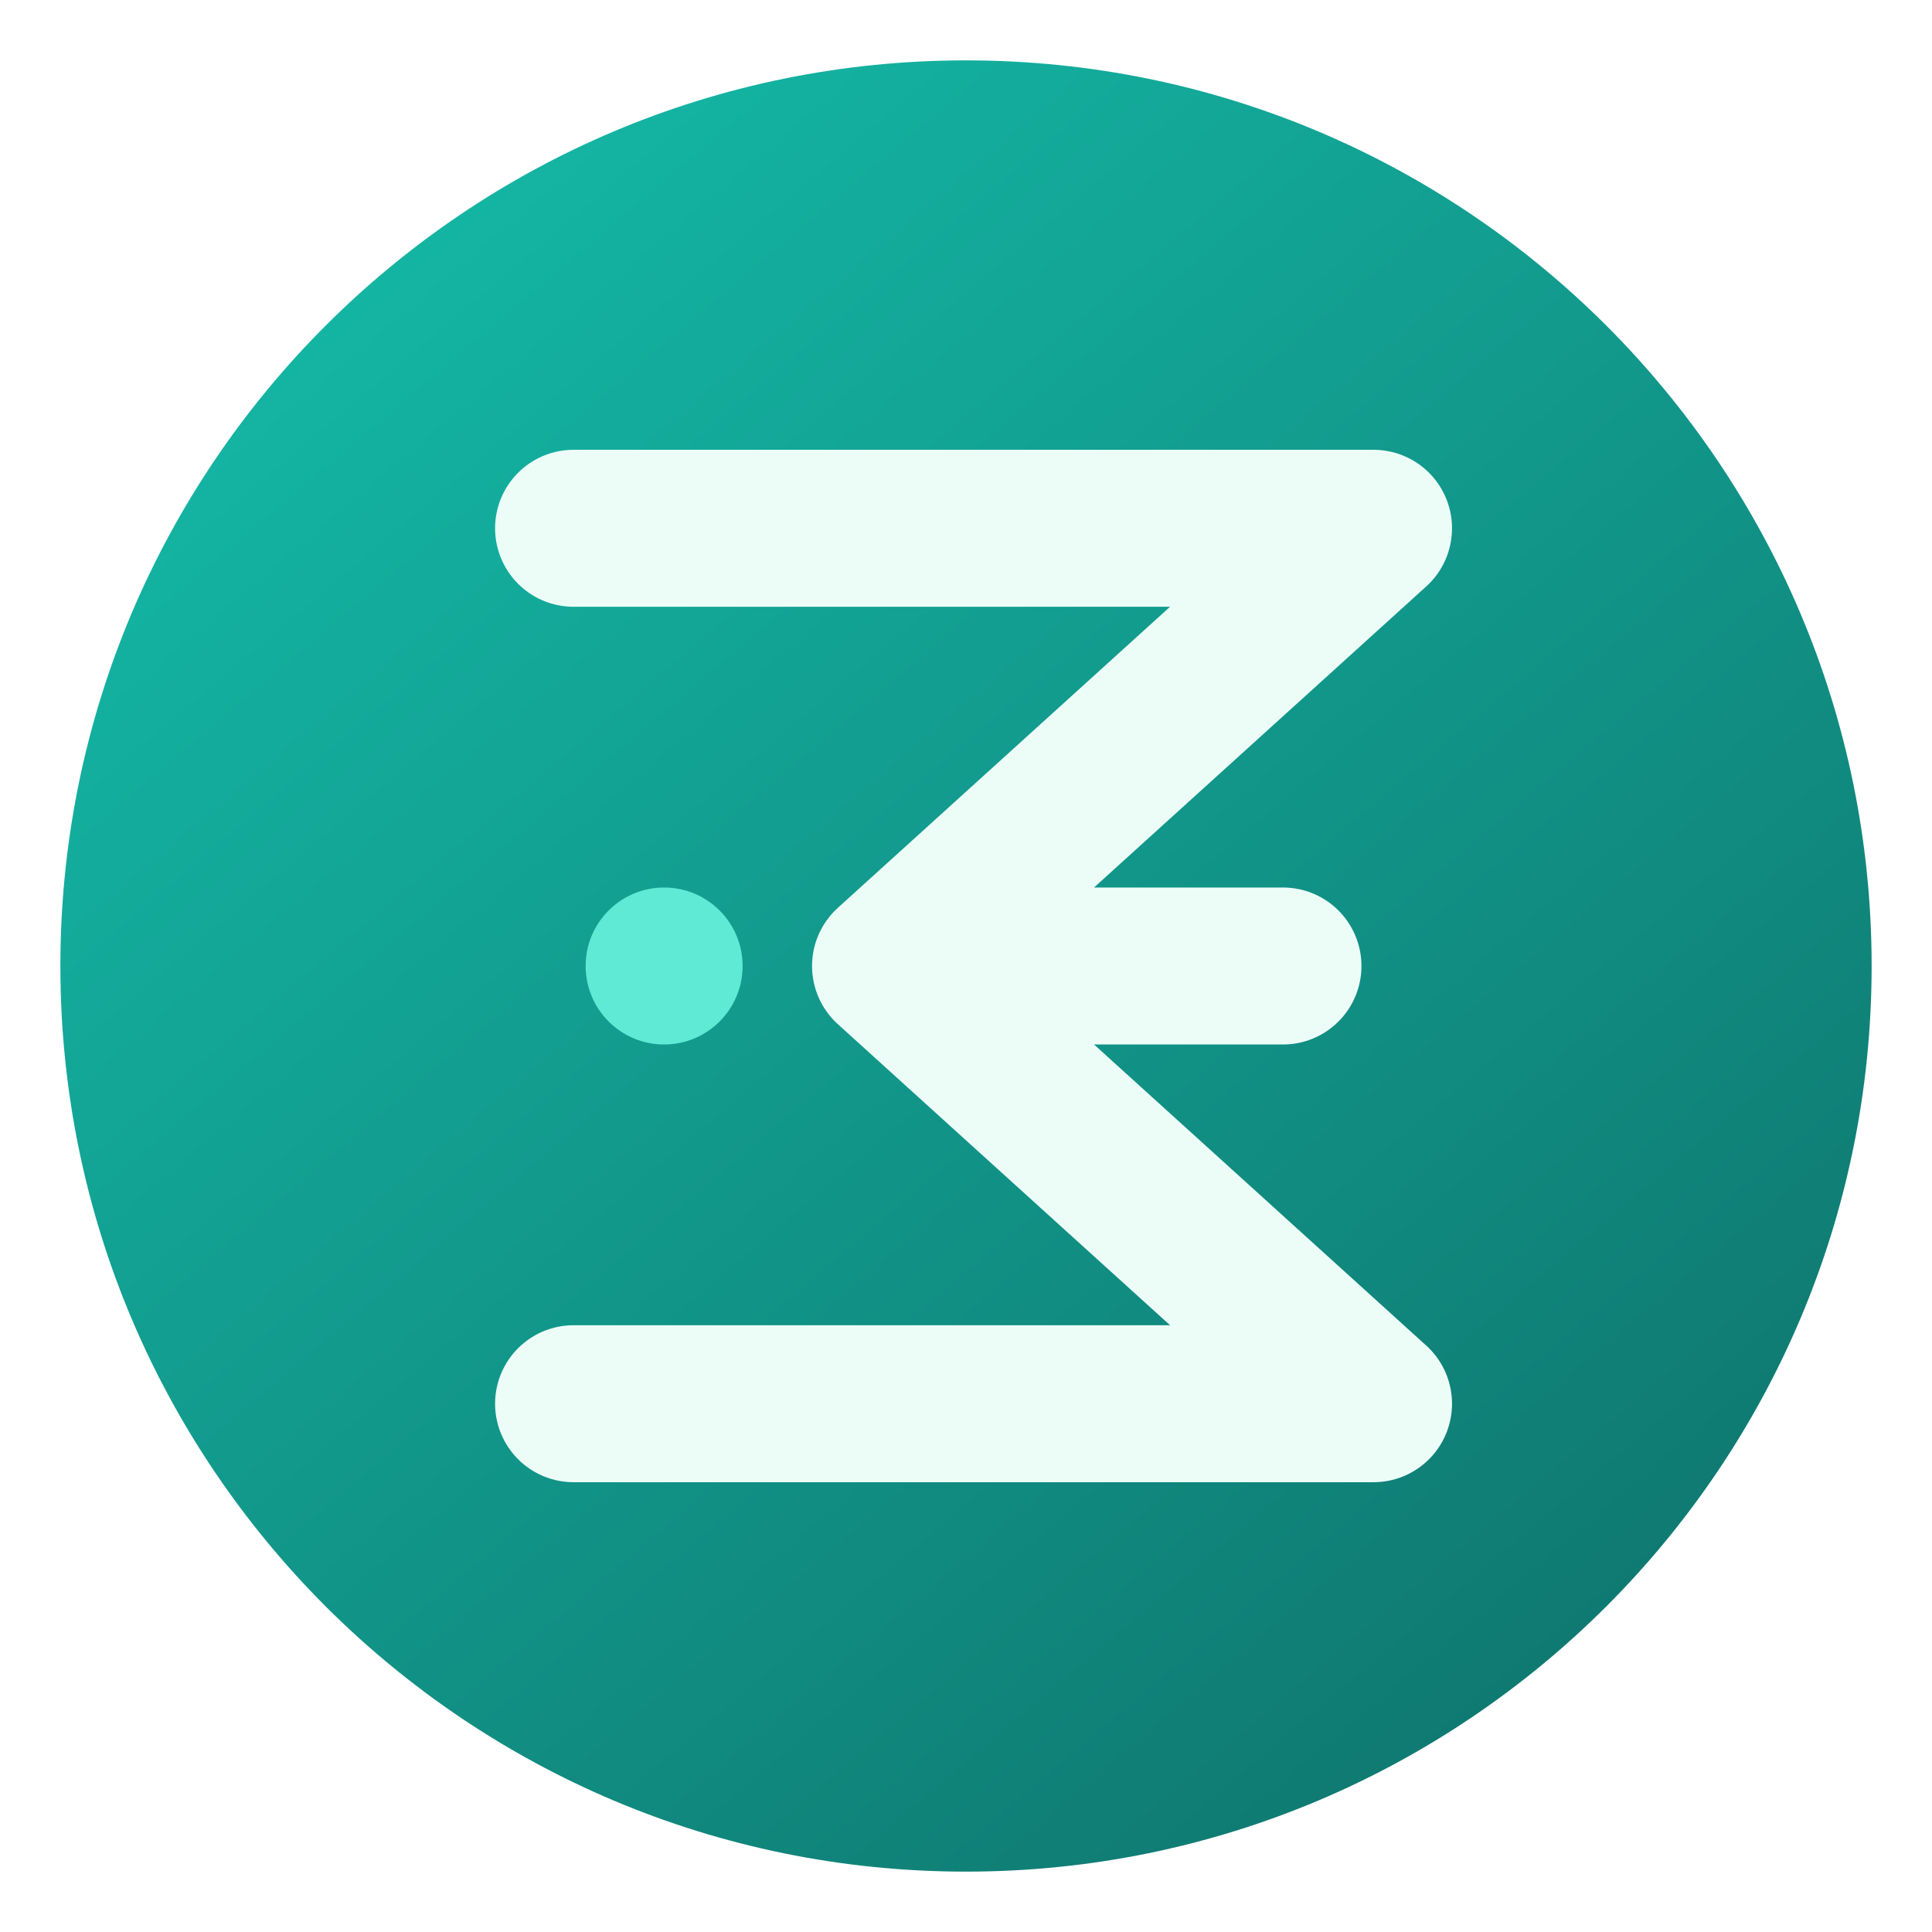
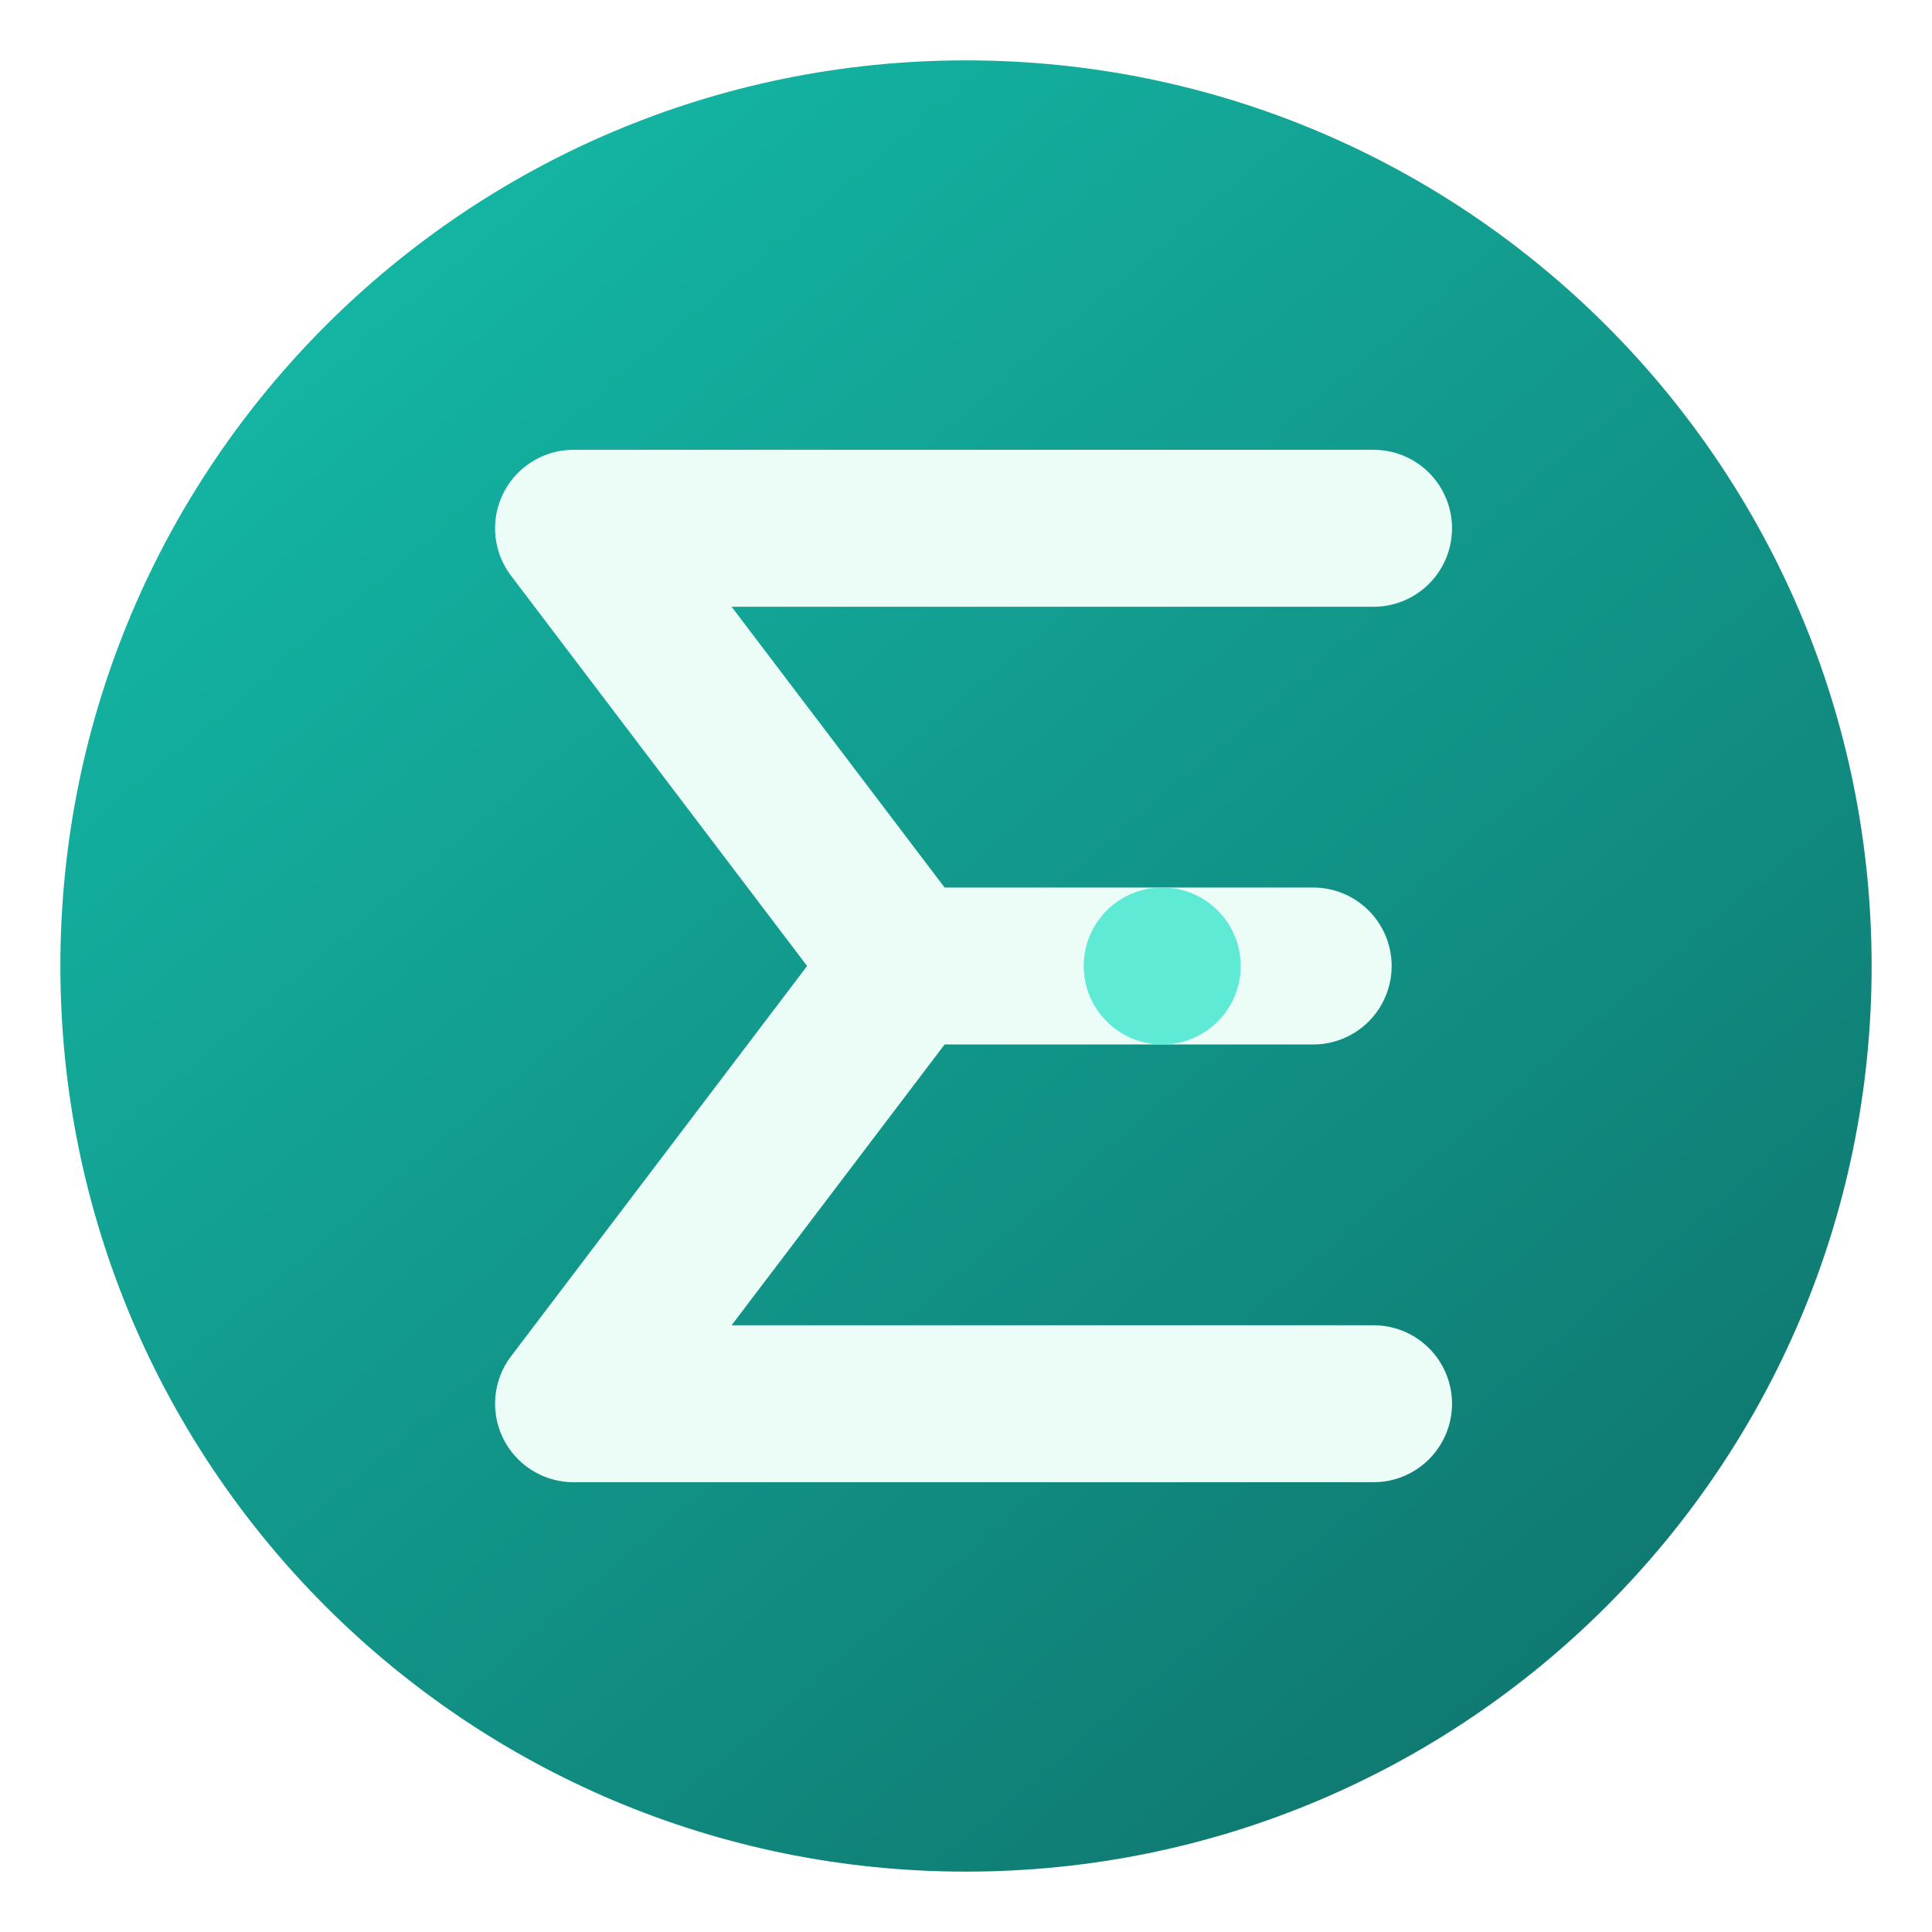
<svg xmlns="http://www.w3.org/2000/svg" viewBox="0 0 64 64">
  <defs>
    <linearGradient id="g" x1="10" y1="6" x2="54" y2="58" gradientUnits="userSpaceOnUse">
      <stop stop-color="#14B8A6" />
      <stop offset="1" stop-color="#0F766E" />
    </linearGradient>
  </defs>
  <circle cx="32" cy="32" r="30" fill="url(#g)" />
-   <path d="M19 17.5 H45.5 L29.5 32 H42.5 M29.5 32 L45.5 46.5 H19" fill="none" stroke="#ECFDF8" stroke-width="5.2" stroke-linecap="round" stroke-linejoin="round" />
-   <circle cx="22" cy="32" r="2.6" fill="#5EEAD4" />
+   <path d="M45.5 17.5 H19 L30 32 H43.5 M30 32 L19 46.5 H45.5" fill="none" stroke="#ECFDF8" stroke-width="5.2" stroke-linecap="round" stroke-linejoin="round" />
+   <circle cx="38.5" cy="32" r="2.6" fill="#5EEAD4" />
</svg>
